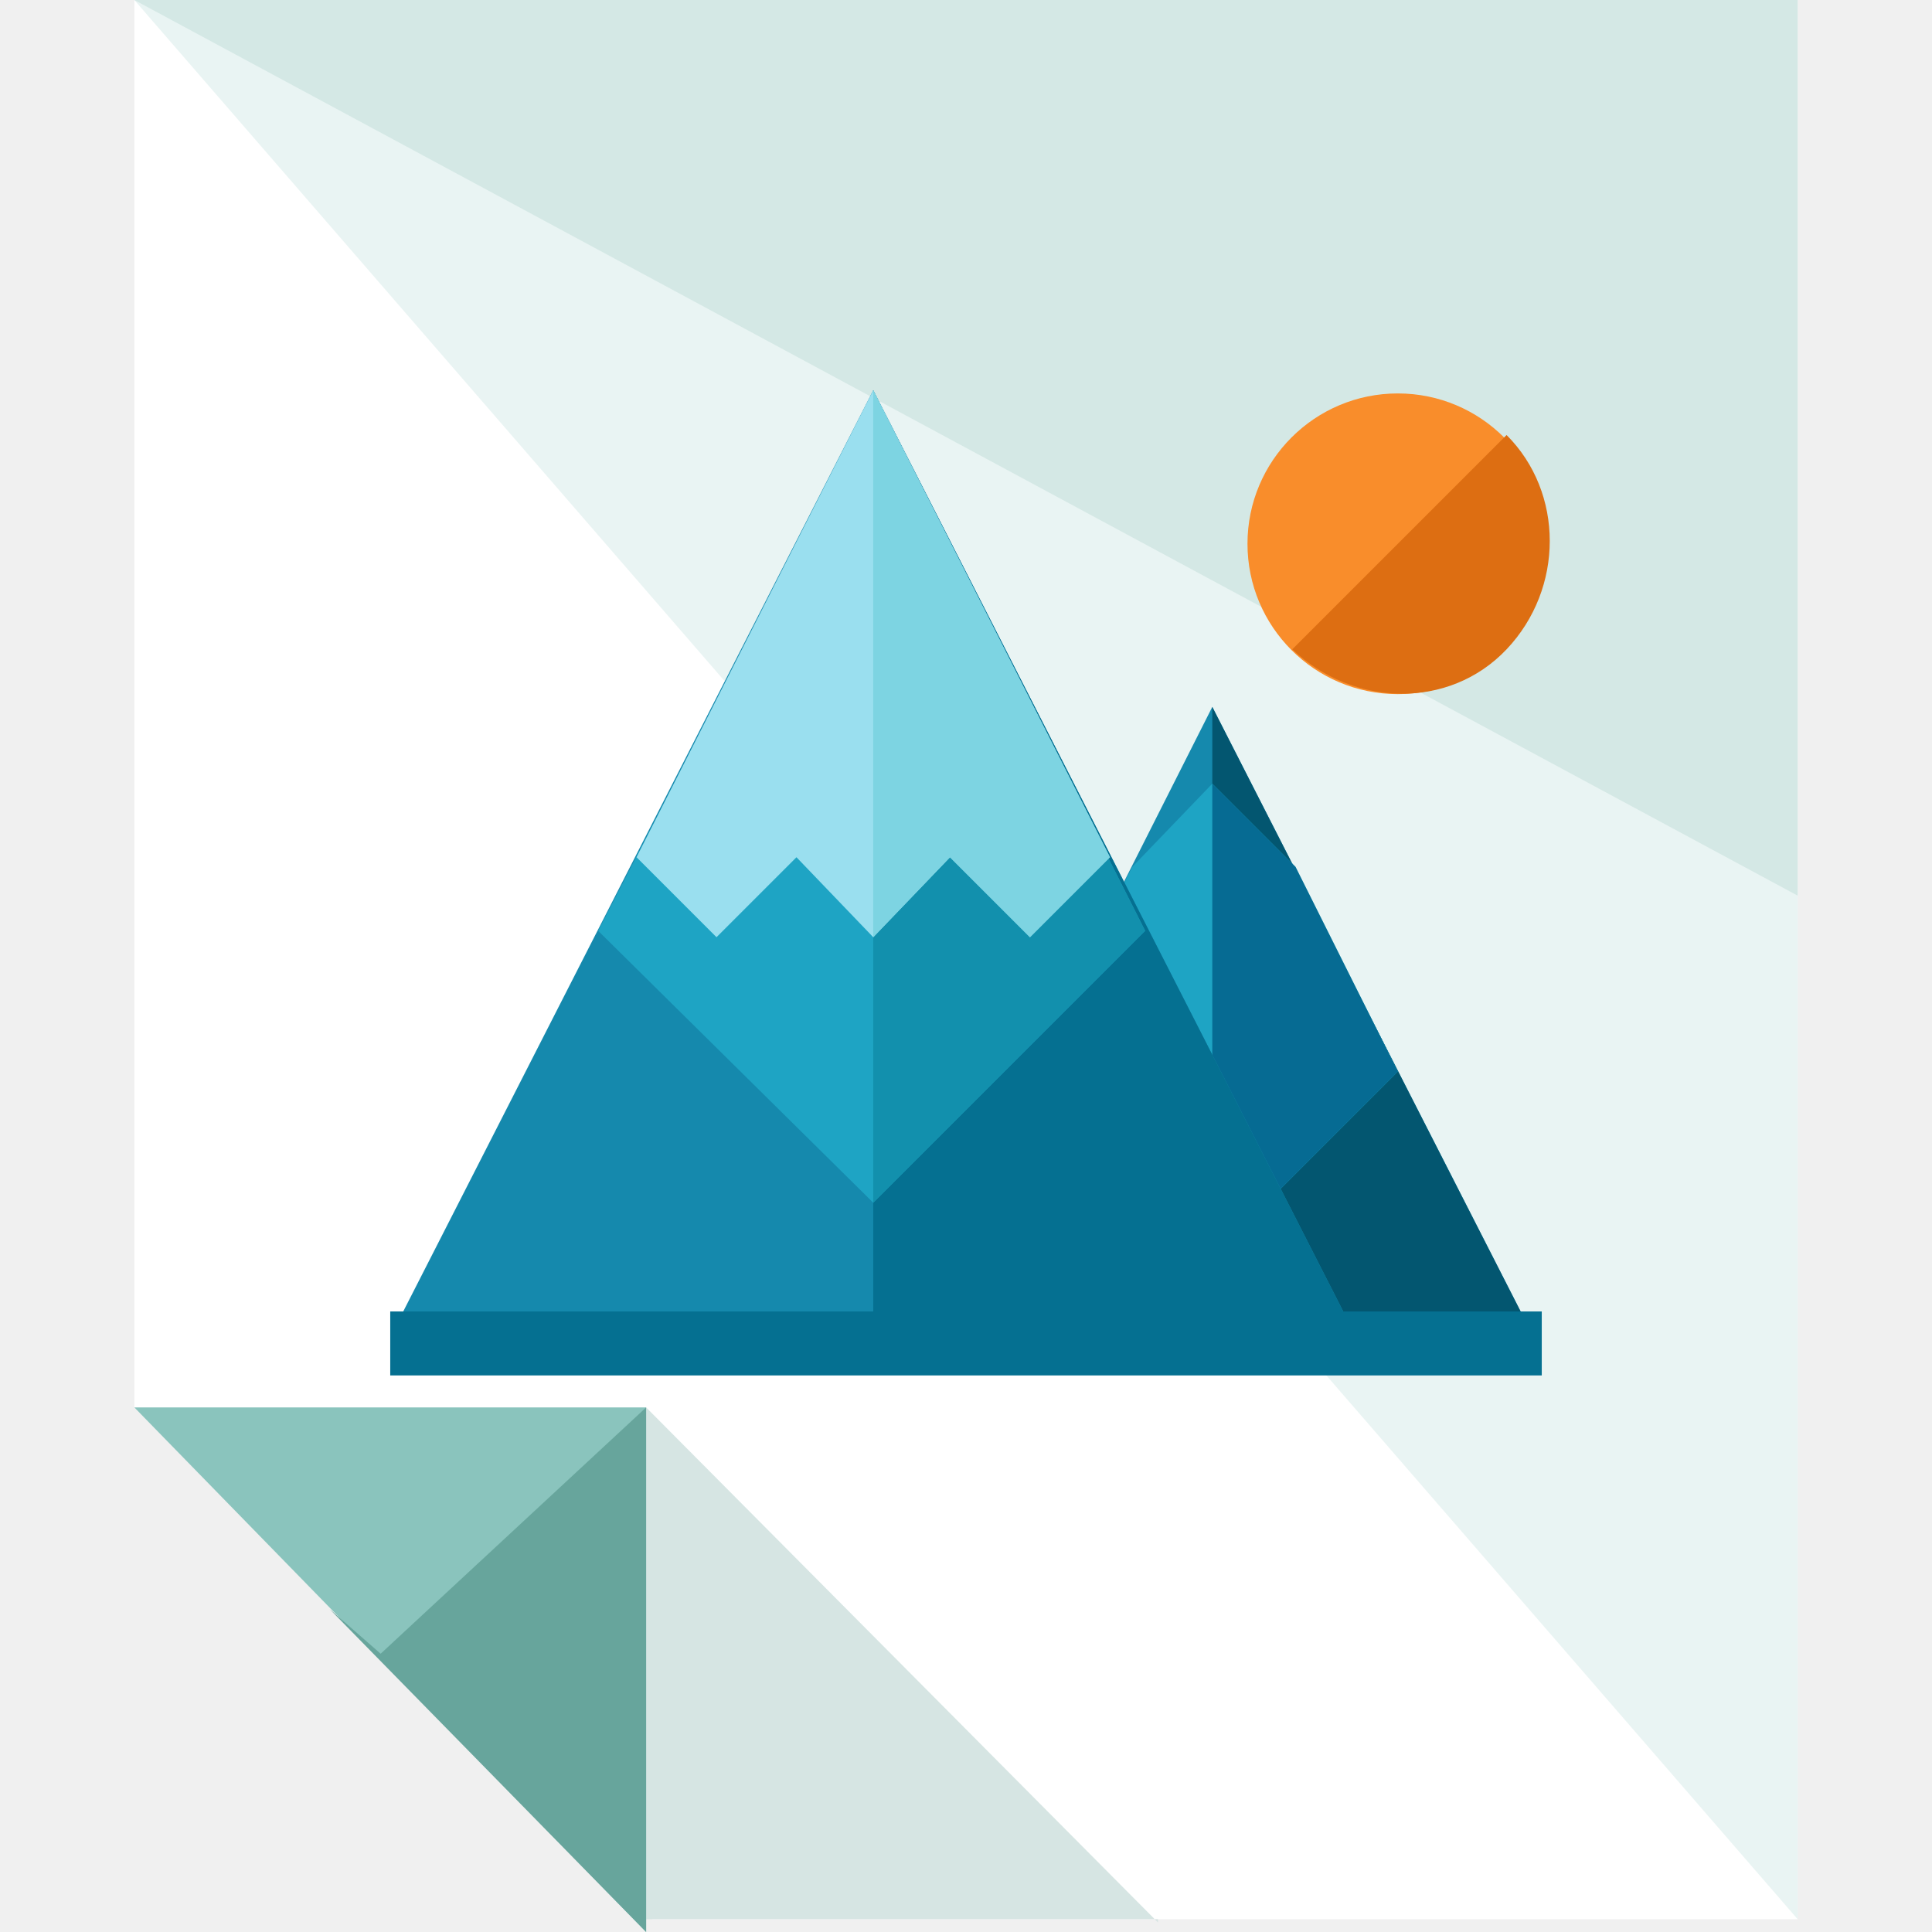
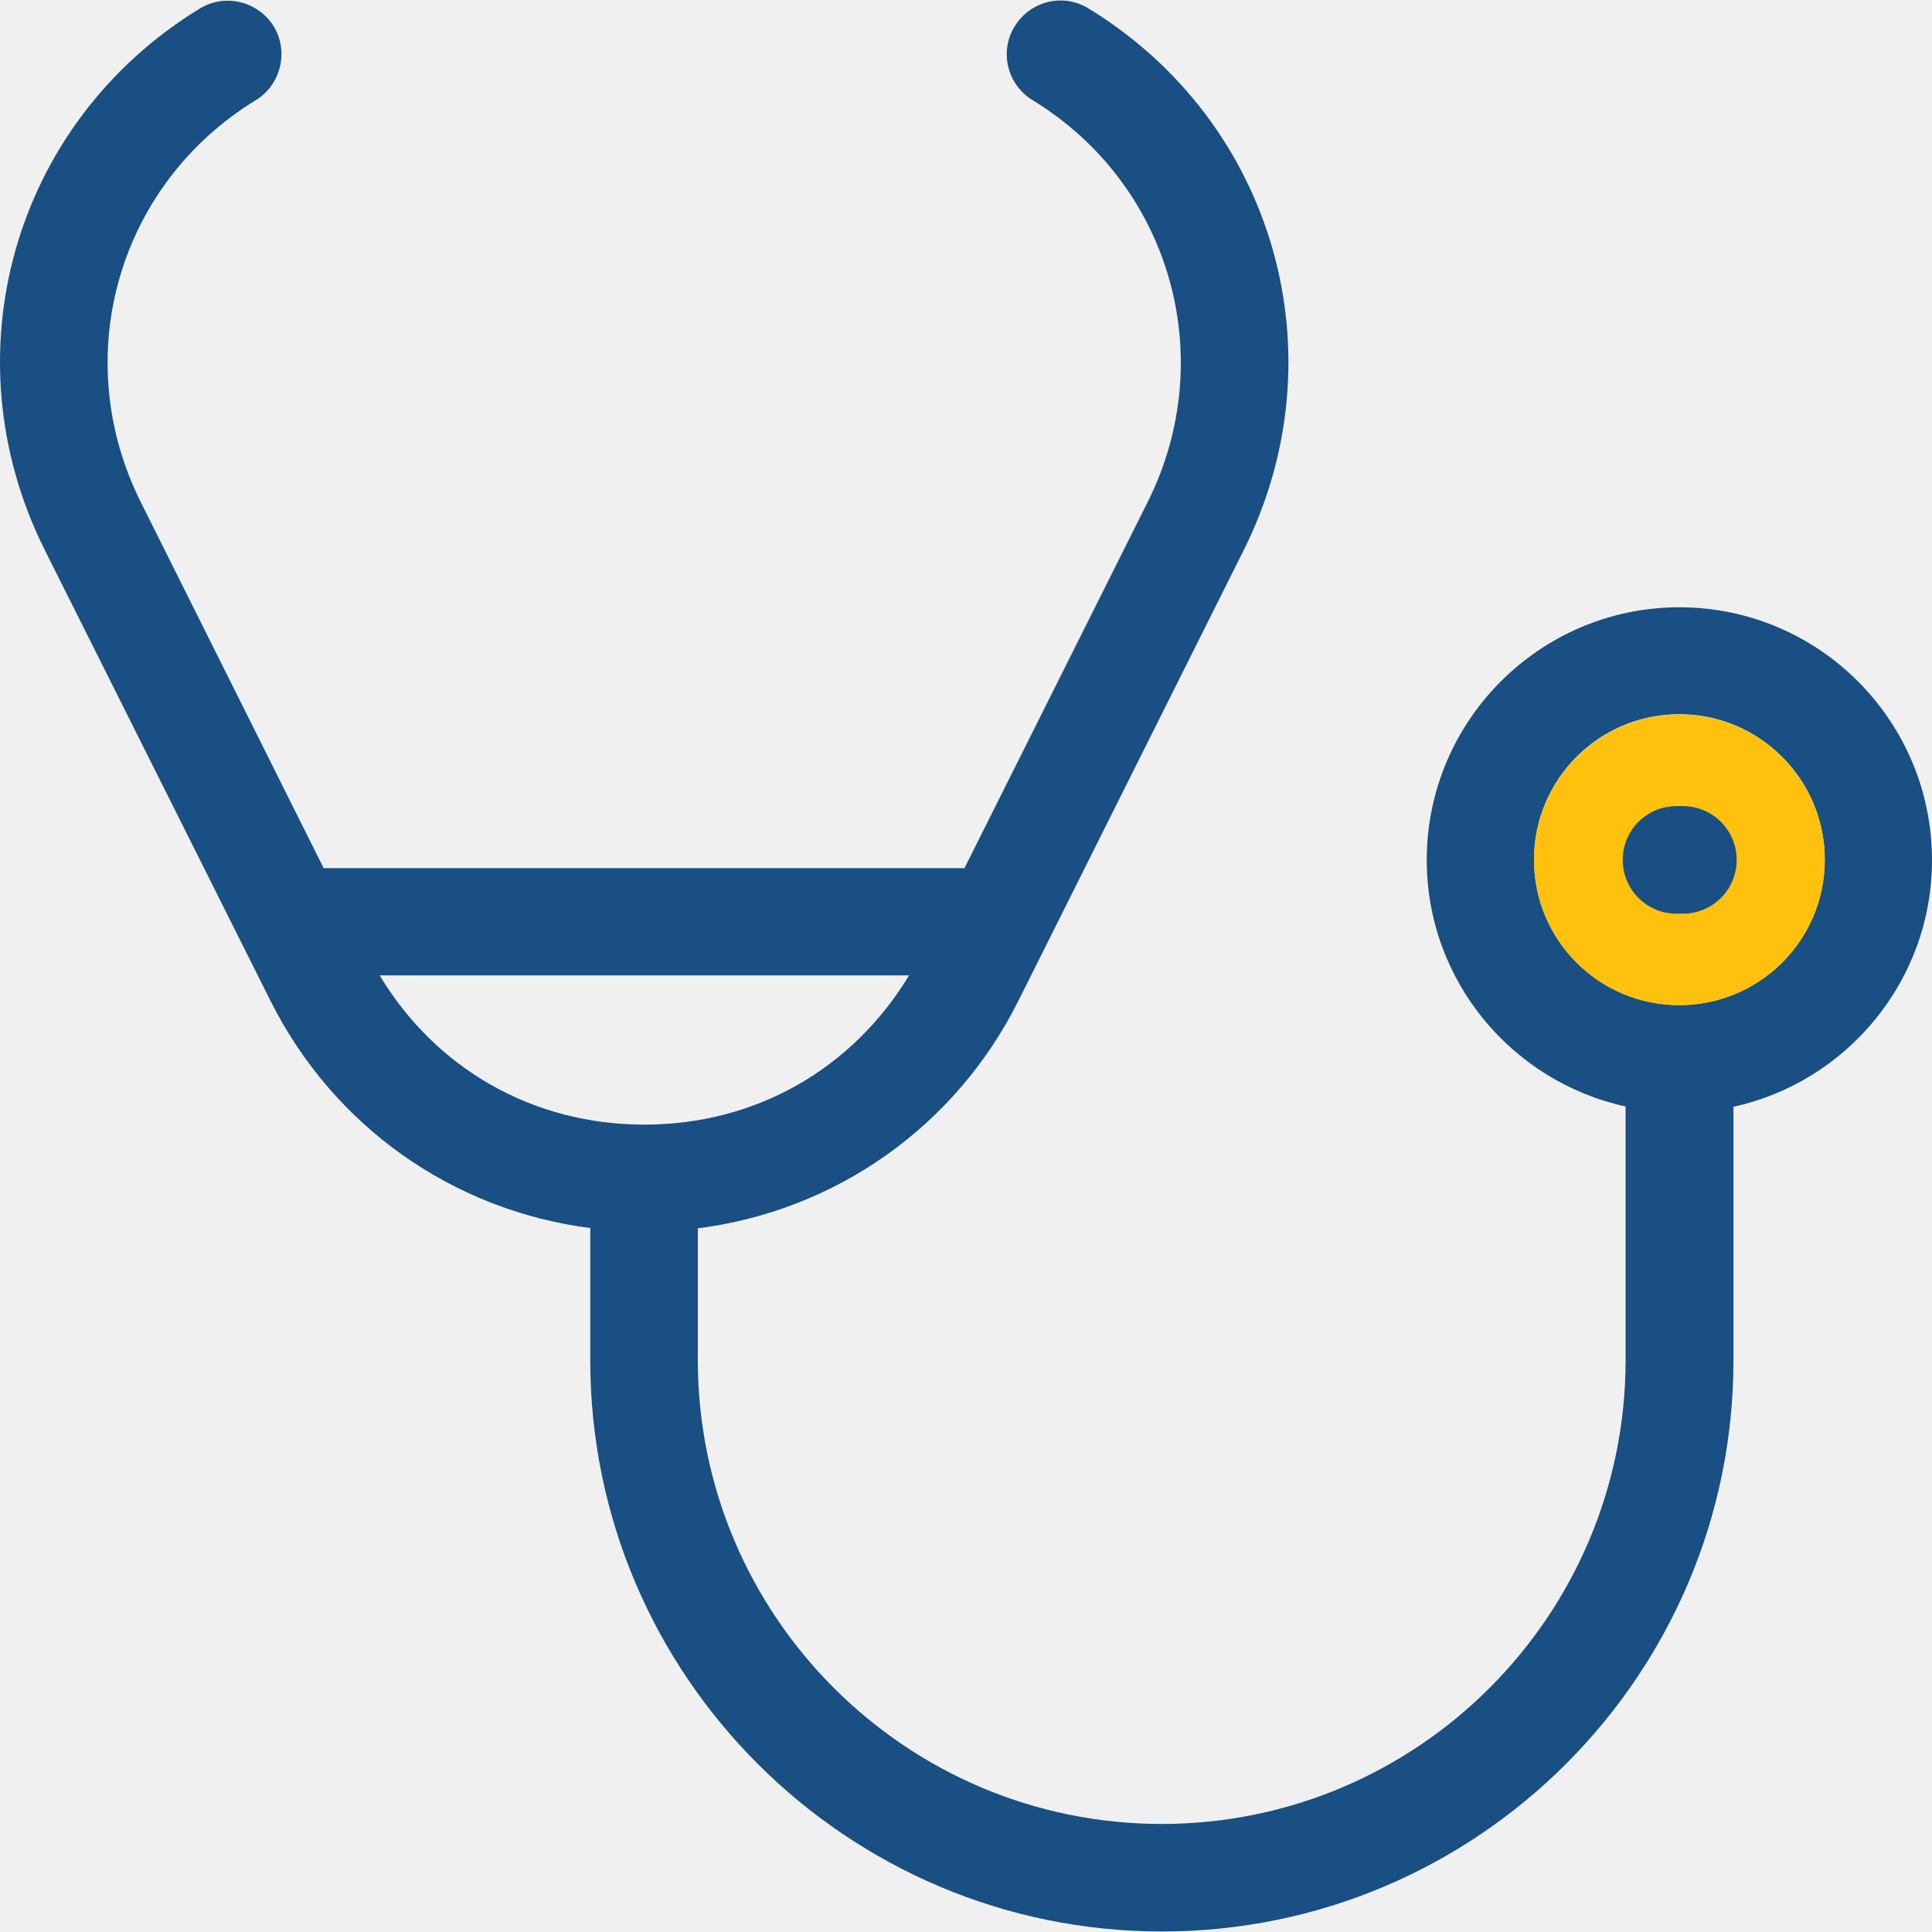
- <svg xmlns="http://www.w3.org/2000/svg" version="1.1" id="Layer_1" x="0px" y="0px" viewBox="0 0 483.2 483.2" style="enable-background:new 0 0 483.2 483.2;" xml:space="preserve">
-   <polygon style="fill:#FFFFFF;" points="33.6,0 33.6,352 163.2,480 449.6,480 449.6,0 " />
-   <polyline style="fill:#E9F4F3;" points="449.6,480 449.6,0 33.6,0 " />
-   <polyline style="fill:#D4E8E5;" points="449.6,224 449.6,0 33.6,0 " />
-   <polygon style="fill:#D6E5E3;" points="289.6,480.8 161.6,352 161.6,480 289.6,480 " />
-   <polygon style="fill:#8AC4BD;" points="33.6,352 161.6,483.2 161.6,352 " />
-   <polygon style="fill:#67A59C;" points="82.4,402.4 161.6,483.2 161.6,352 95.2,413.6 " />
-   <polygon style="fill:#1589AD;" points="384.8,336.8 303.2,343.2 222.4,336.8 303.2,176.8 " />
-   <polyline style="fill:#035670;" points="303.2,176.8 384.8,336.8 303.2,343.2 " />
-   <polygon style="fill:#1EA4C4;" points="303.2,314.4 349.6,268 324,216.8 303.2,196 283.2,216.8 256.8,268 " />
-   <polyline style="fill:#066B93;" points="303.2,314.4 349.6,268 324,216.8 303.2,196 " />
-   <polygon style="fill:#1589AD;" points="338.4,332.8 218.4,343.2 98.4,332.8 218.4,97.6 " />
-   <polyline style="fill:#057091;" points="218.4,97.6 338.4,332.8 218.4,343.2 " />
-   <polygon style="fill:#1EA4C4;" points="218.4,300.8 286.4,232.8 248,156.8 218.4,126.4 188.8,156.8 149.6,232.8 " />
-   <polyline style="fill:#1290AD;" points="218.4,300.8 286.4,232.8 248,156.8 218.4,126.4 " />
-   <polygon style="fill:#9ADFEF;" points="237.6,214.4 257.6,234.4 277.6,214.4 218.4,97.6 159.2,214.4 179.2,234.4 199.2,214.4   218.4,234.4 " />
-   <polyline style="fill:#7DD4E2;" points="218.4,234.4 237.6,214.4 257.6,234.4 277.6,214.4 218.4,97.6 " />
-   <rect x="97.6" y="328" style="fill:#057091;" width="288" height="16" />
-   <circle style="fill:#F98D2B;" cx="349.6" cy="136" r="37.6" />
-   <path style="fill:#DD6E12;" d="M376.8,108.8c14.4,14.4,14.4,38.4,0,53.6s-38.4,14.4-53.6,0" />
+ <svg xmlns="http://www.w3.org/2000/svg" version="1.1" id="Layer_1" x="0px" y="0px" viewBox="0 0 392.549 392.549" style="enable-background:new 0 0 392.549 392.549;" xml:space="preserve">
+   <path style="fill:#194F82;" d="M341.22,123.388c-28.25,0-51.329,23.014-51.329,51.329c0,24.566,17.325,45.059,40.404,50.101v51.523  c0,51.976-42.279,94.255-94.255,94.255s-94.255-42.279-94.255-94.255v-26.764c27.927-3.556,52.299-20.558,65.164-46.287  l45.77-91.539c19.782-39.628,6.271-86.949-31.547-110.028c-5.107-3.168-11.83-1.552-14.998,3.62  c-3.168,5.107-1.552,11.83,3.62,14.998c28.057,17.131,38.077,52.299,23.402,81.648l-37.236,74.408H65.761L28.59,101.99  c-14.675-29.414-4.655-64.517,23.402-81.648c5.107-3.168,6.723-9.891,3.62-14.998c-3.168-5.107-9.891-6.723-14.998-3.62  C2.796,24.802-10.715,72.059,9.066,111.687l45.834,91.539c12.8,25.665,37.172,42.731,65.034,46.287v26.893  c0,64,52.105,116.04,116.17,116.04s116.105-52.105,116.105-116.04v-51.523c23.014-5.042,40.339-25.6,40.339-50.101  C392.549,146.402,369.535,123.388,341.22,123.388z M77.139,198.184h107.572c-11.507,19.006-31.16,30.319-53.786,30.319  S88.582,217.19,77.139,198.184z M341.22,204.196c-16.226,0-29.543-13.188-29.543-29.543c0-16.291,13.188-29.543,29.543-29.543  c16.226,0,29.543,13.188,29.543,29.543S357.576,204.196,341.22,204.196z" />
+   <path style="fill:#FFC10D;" d="M370.763,174.717c0-16.226-13.188-29.543-29.543-29.543c-16.226,0-29.543,13.188-29.543,29.543  s13.188,29.543,29.543,29.543C357.576,204.196,370.763,191.008,370.763,174.717z" />
+   <path style="fill:#194F82;" d="M341.931,163.792h-1.293c-6.012,0-10.925,4.848-10.925,10.925c0,6.012,4.848,10.925,10.925,10.925  h1.293c6.012,0,10.925-4.848,10.925-10.925S347.943,163.792,341.931,163.792z" />
  <g>
</g>
  <g>
</g>
  <g>
</g>
  <g>
</g>
  <g>
</g>
  <g>
</g>
  <g>
</g>
  <g>
</g>
  <g>
</g>
  <g>
</g>
  <g>
</g>
  <g>
</g>
  <g>
</g>
  <g>
</g>
  <g>
</g>
</svg>
